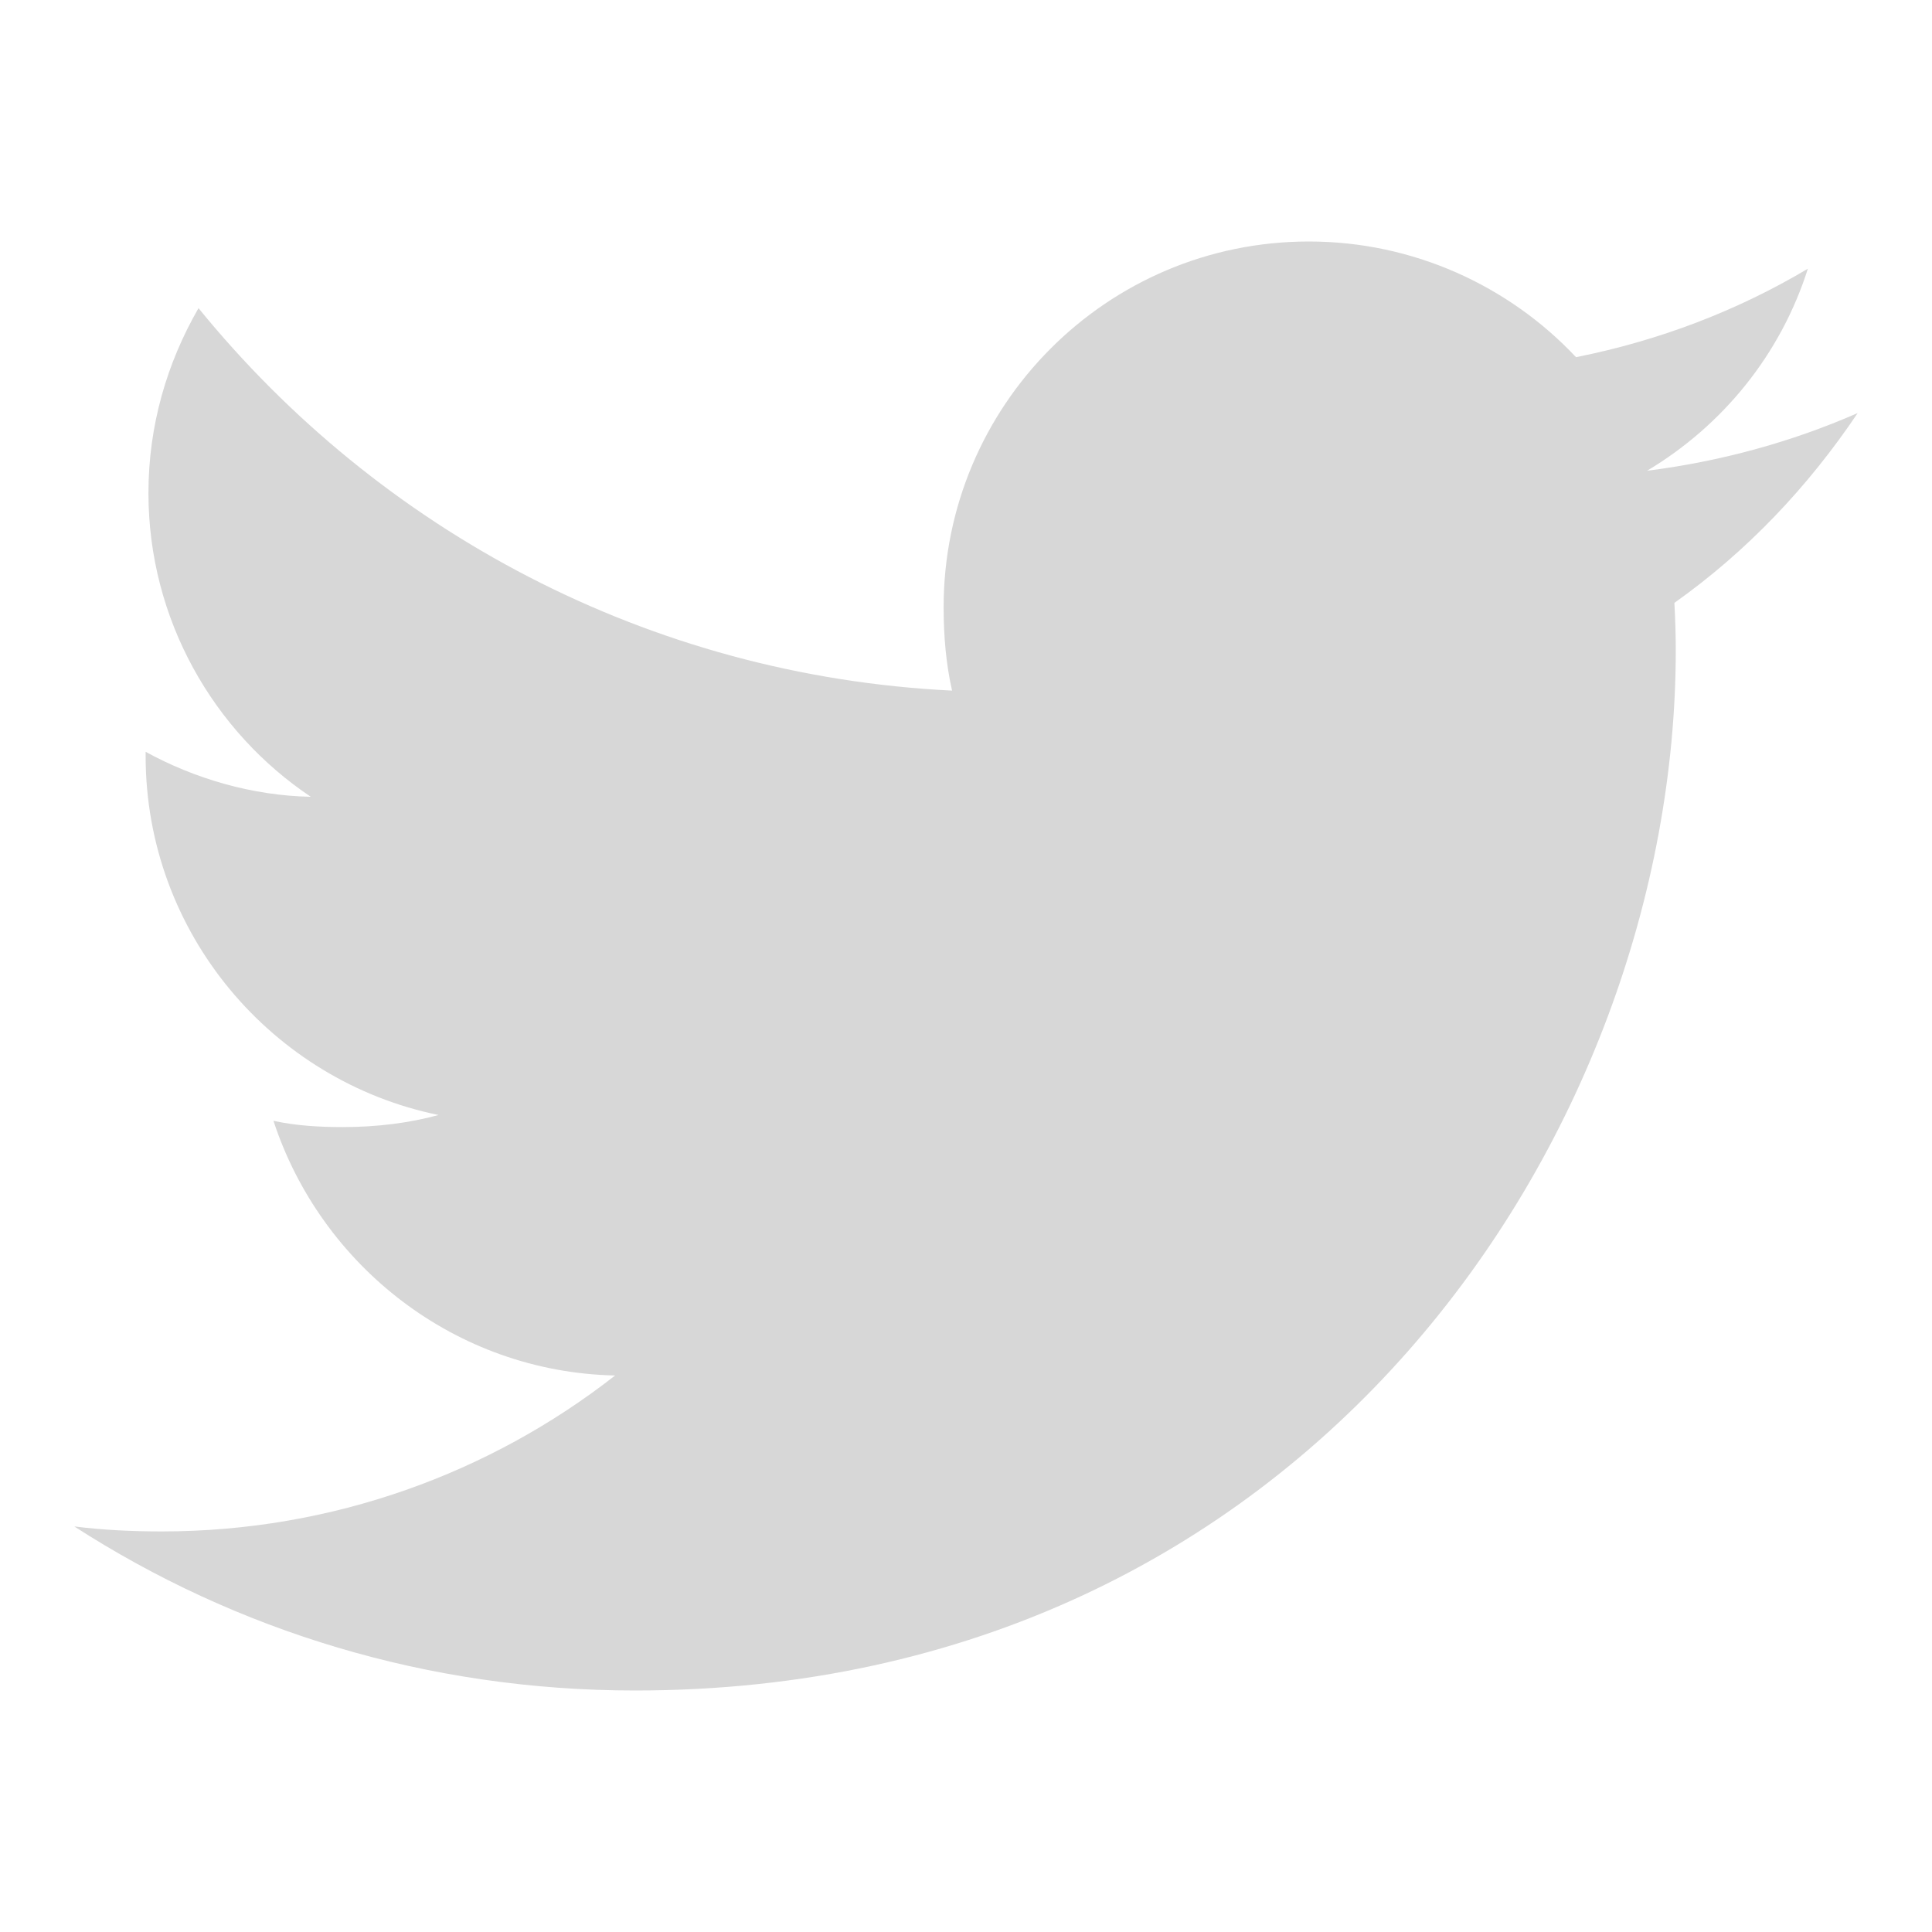
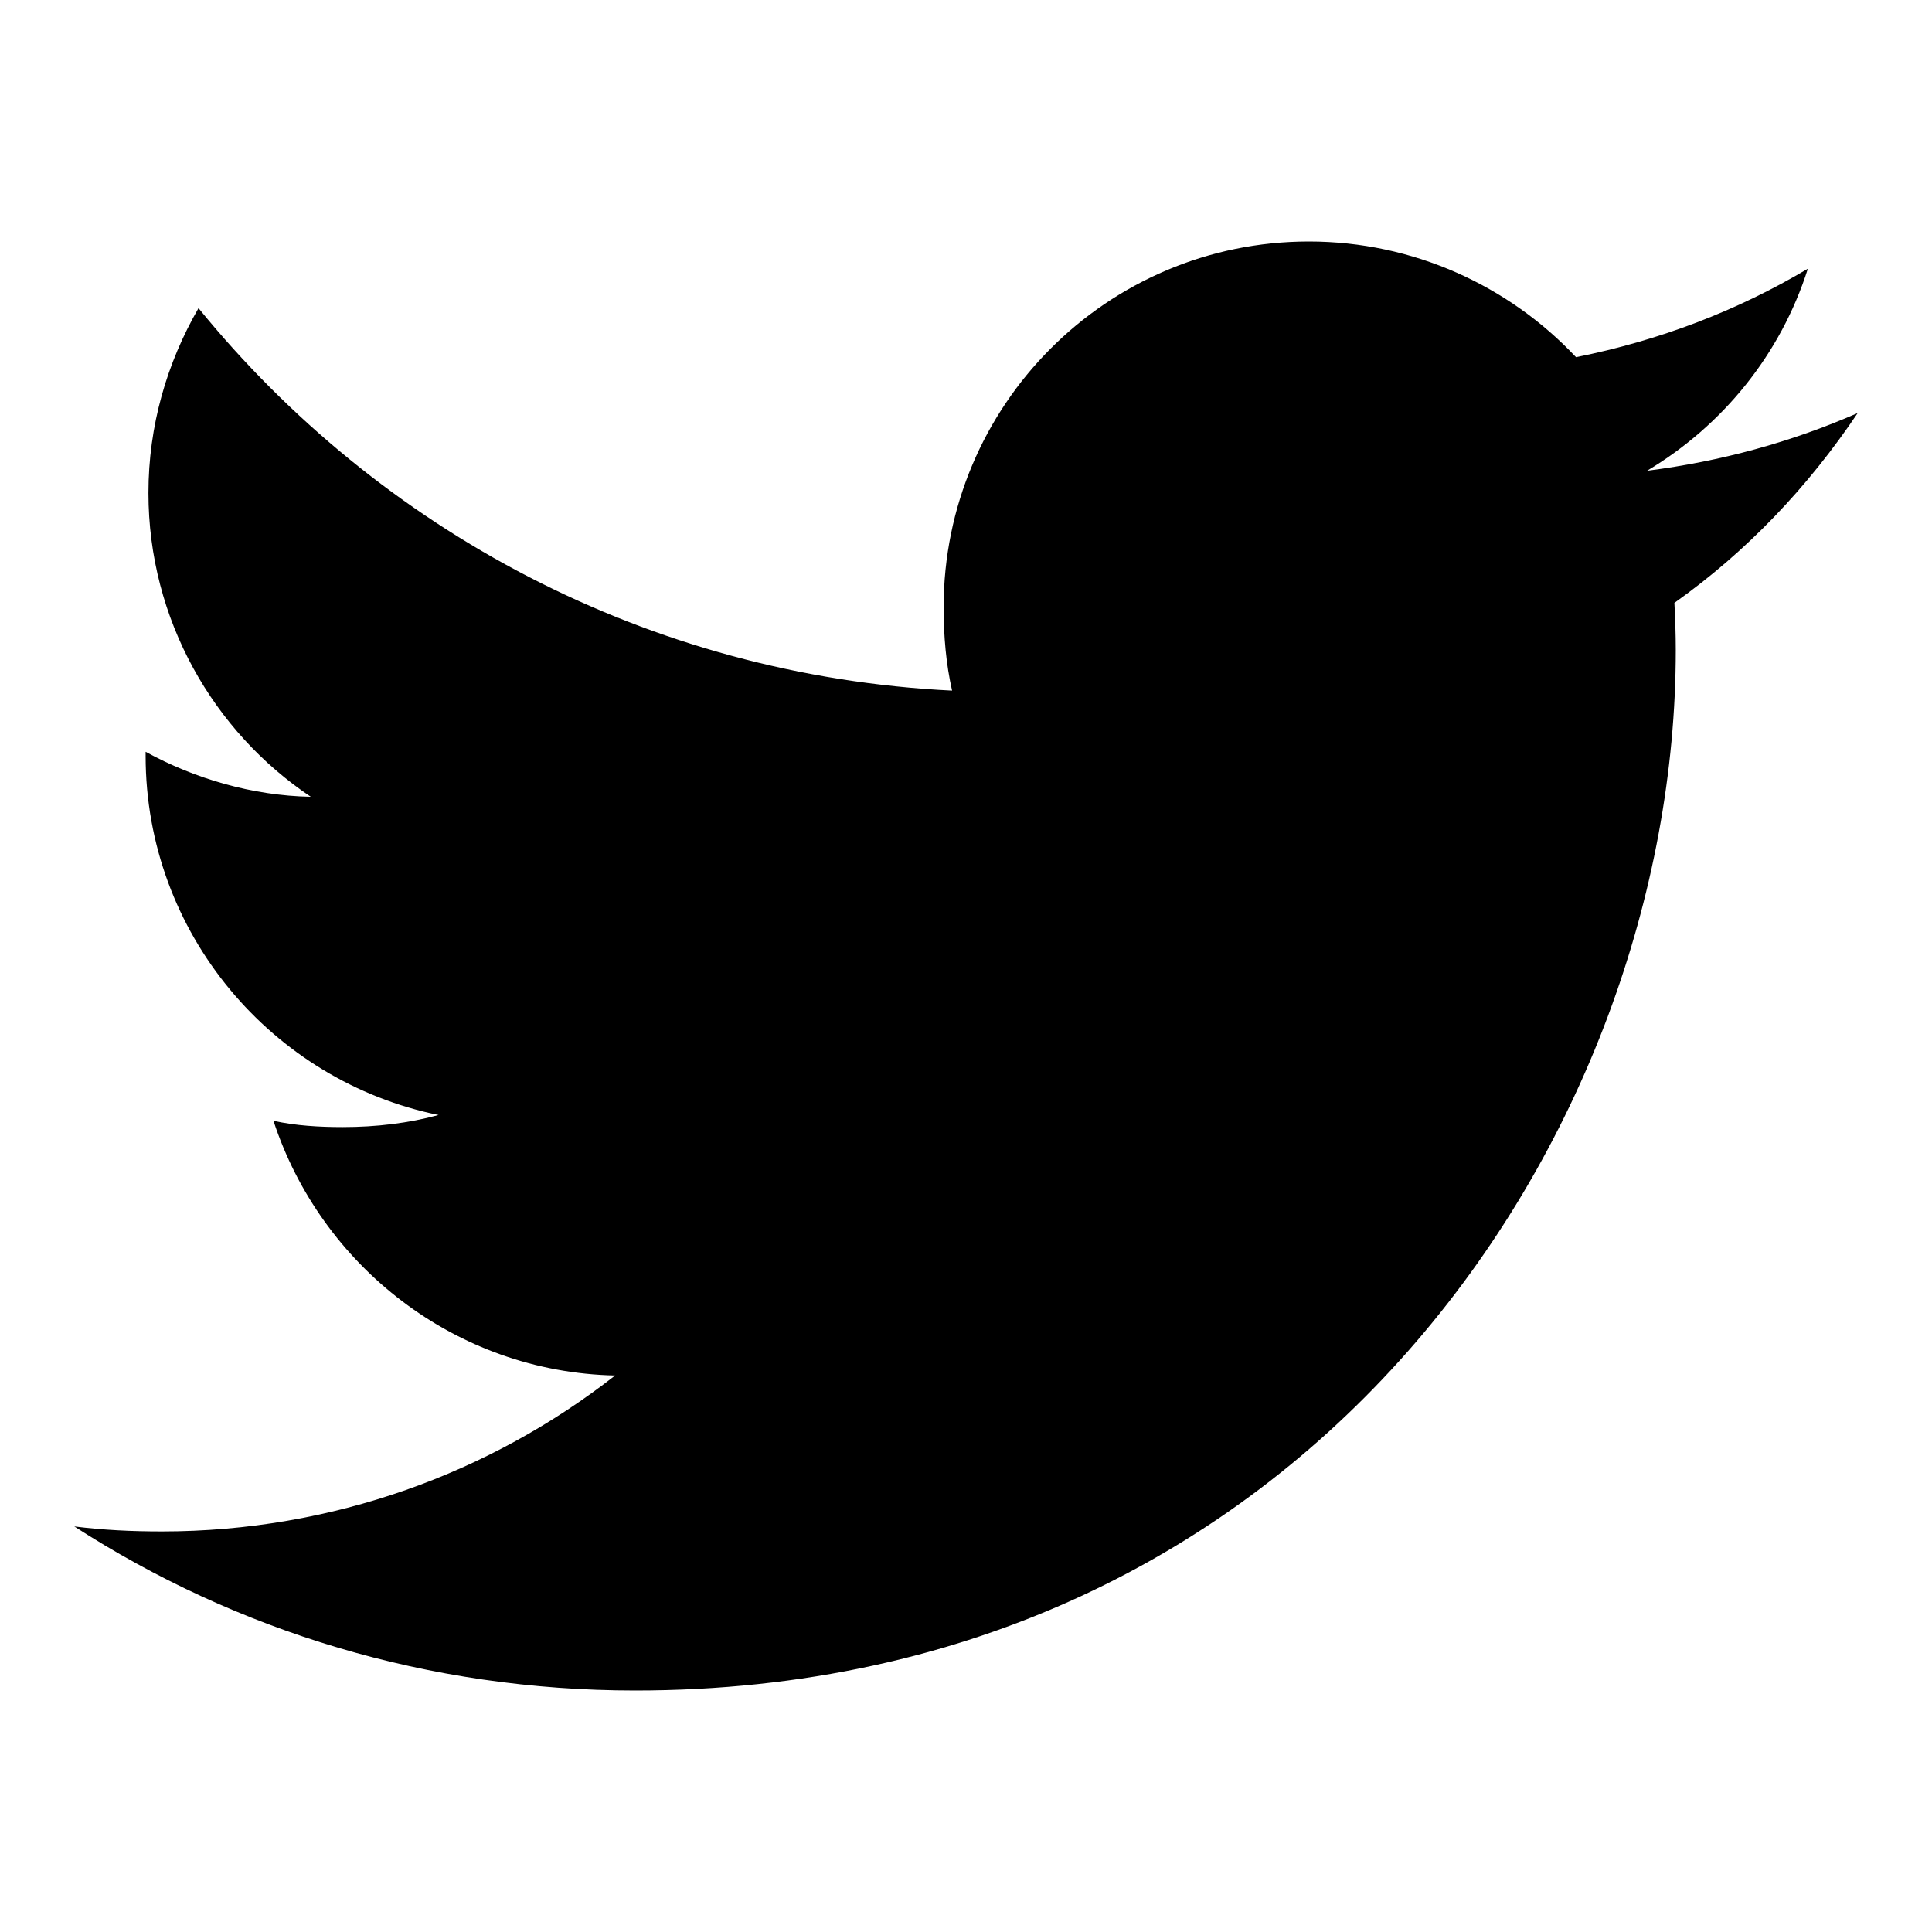
<svg xmlns="http://www.w3.org/2000/svg" width="24" height="24" viewBox="0 0 24 24" fill="none">
-   <g opacity="0.16">
+   <g>
    <path d="M23.077 5.131C22.253 5.492 21.375 5.732 20.46 5.848C21.401 5.286 22.12 4.403 22.458 3.338C21.58 3.861 20.611 4.231 19.578 4.437C18.744 3.55 17.556 3 16.26 3C13.746 3 11.722 5.041 11.722 7.543C11.722 7.903 11.752 8.249 11.827 8.579C8.051 8.394 4.71 6.585 2.466 3.828C2.074 4.508 1.844 5.286 1.844 6.124C1.844 7.697 2.654 9.091 3.861 9.898C3.132 9.884 2.416 9.672 1.809 9.339C1.809 9.353 1.809 9.371 1.809 9.389C1.809 11.596 3.384 13.429 5.448 13.851C5.078 13.952 4.675 14.001 4.257 14.001C3.967 14.001 3.673 13.984 3.397 13.923C3.986 15.722 5.656 17.044 7.641 17.087C6.096 18.296 4.134 19.024 2.01 19.024C1.638 19.024 1.28 19.007 0.923 18.962C2.935 20.259 5.319 21 7.89 21C16.248 21 20.817 14.077 20.817 8.076C20.817 7.875 20.81 7.681 20.8 7.489C21.702 6.849 22.459 6.05 23.077 5.131Z" fill="black" />
  </g>
</svg>
